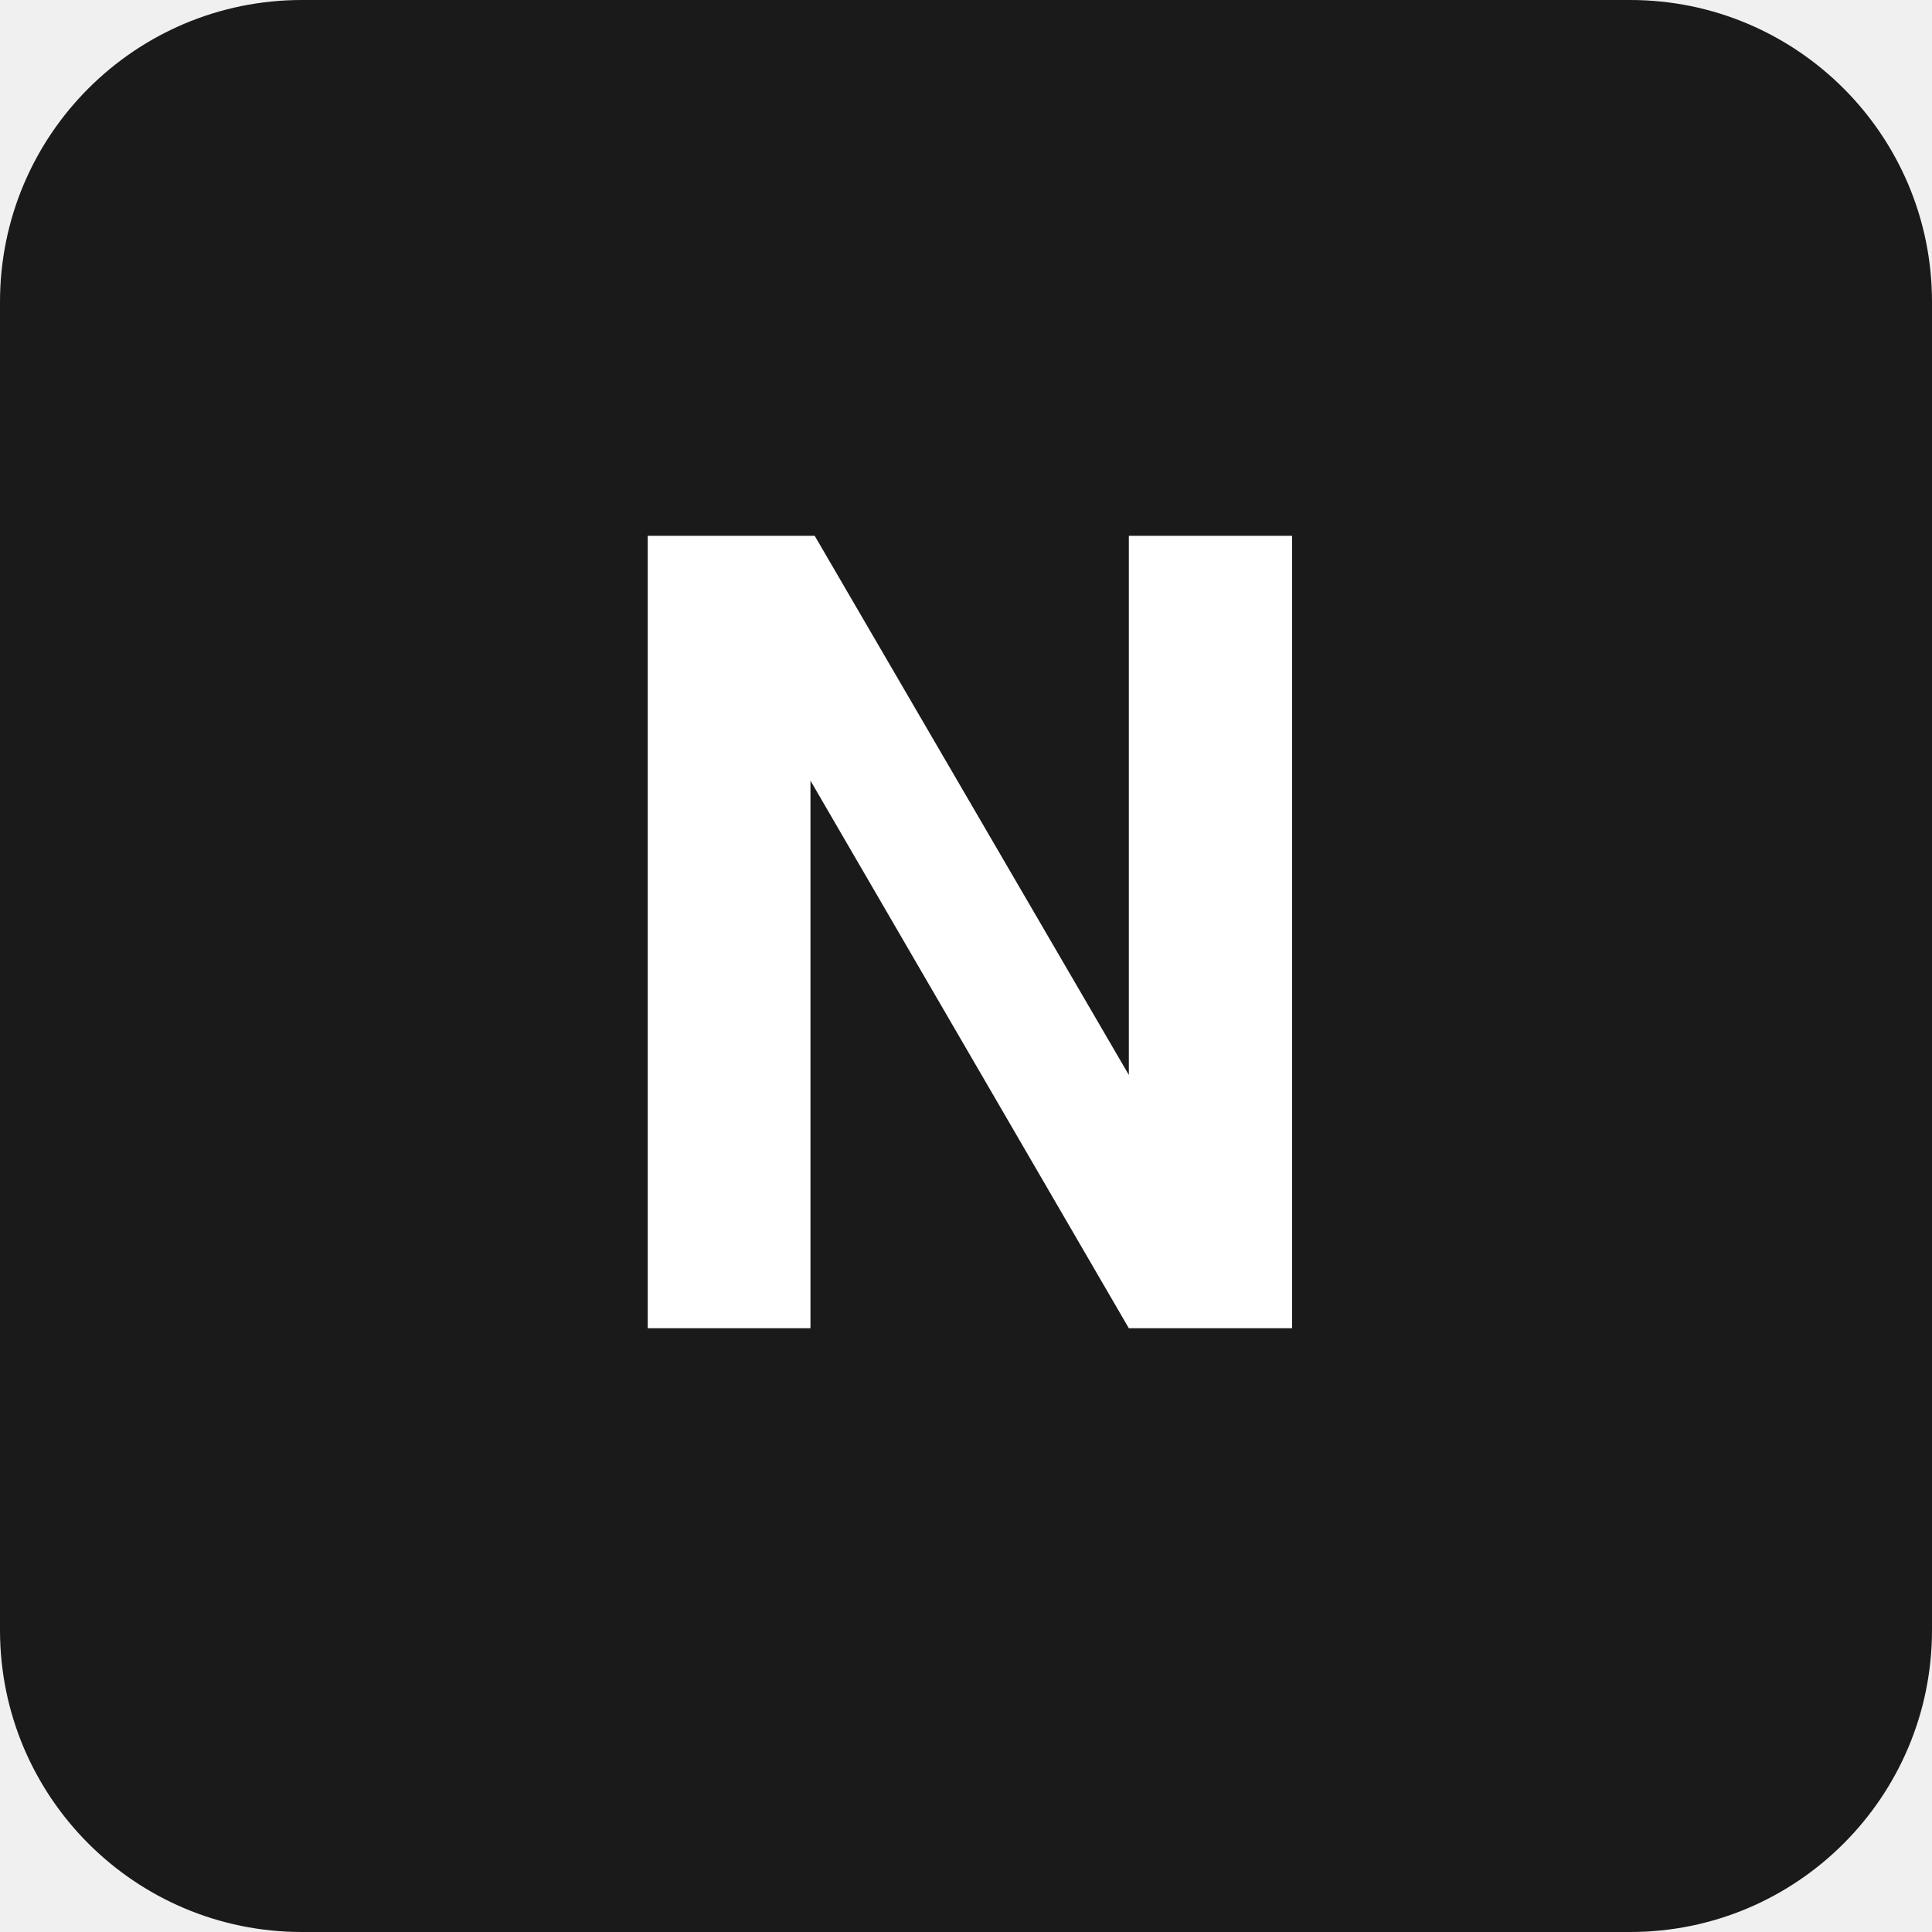
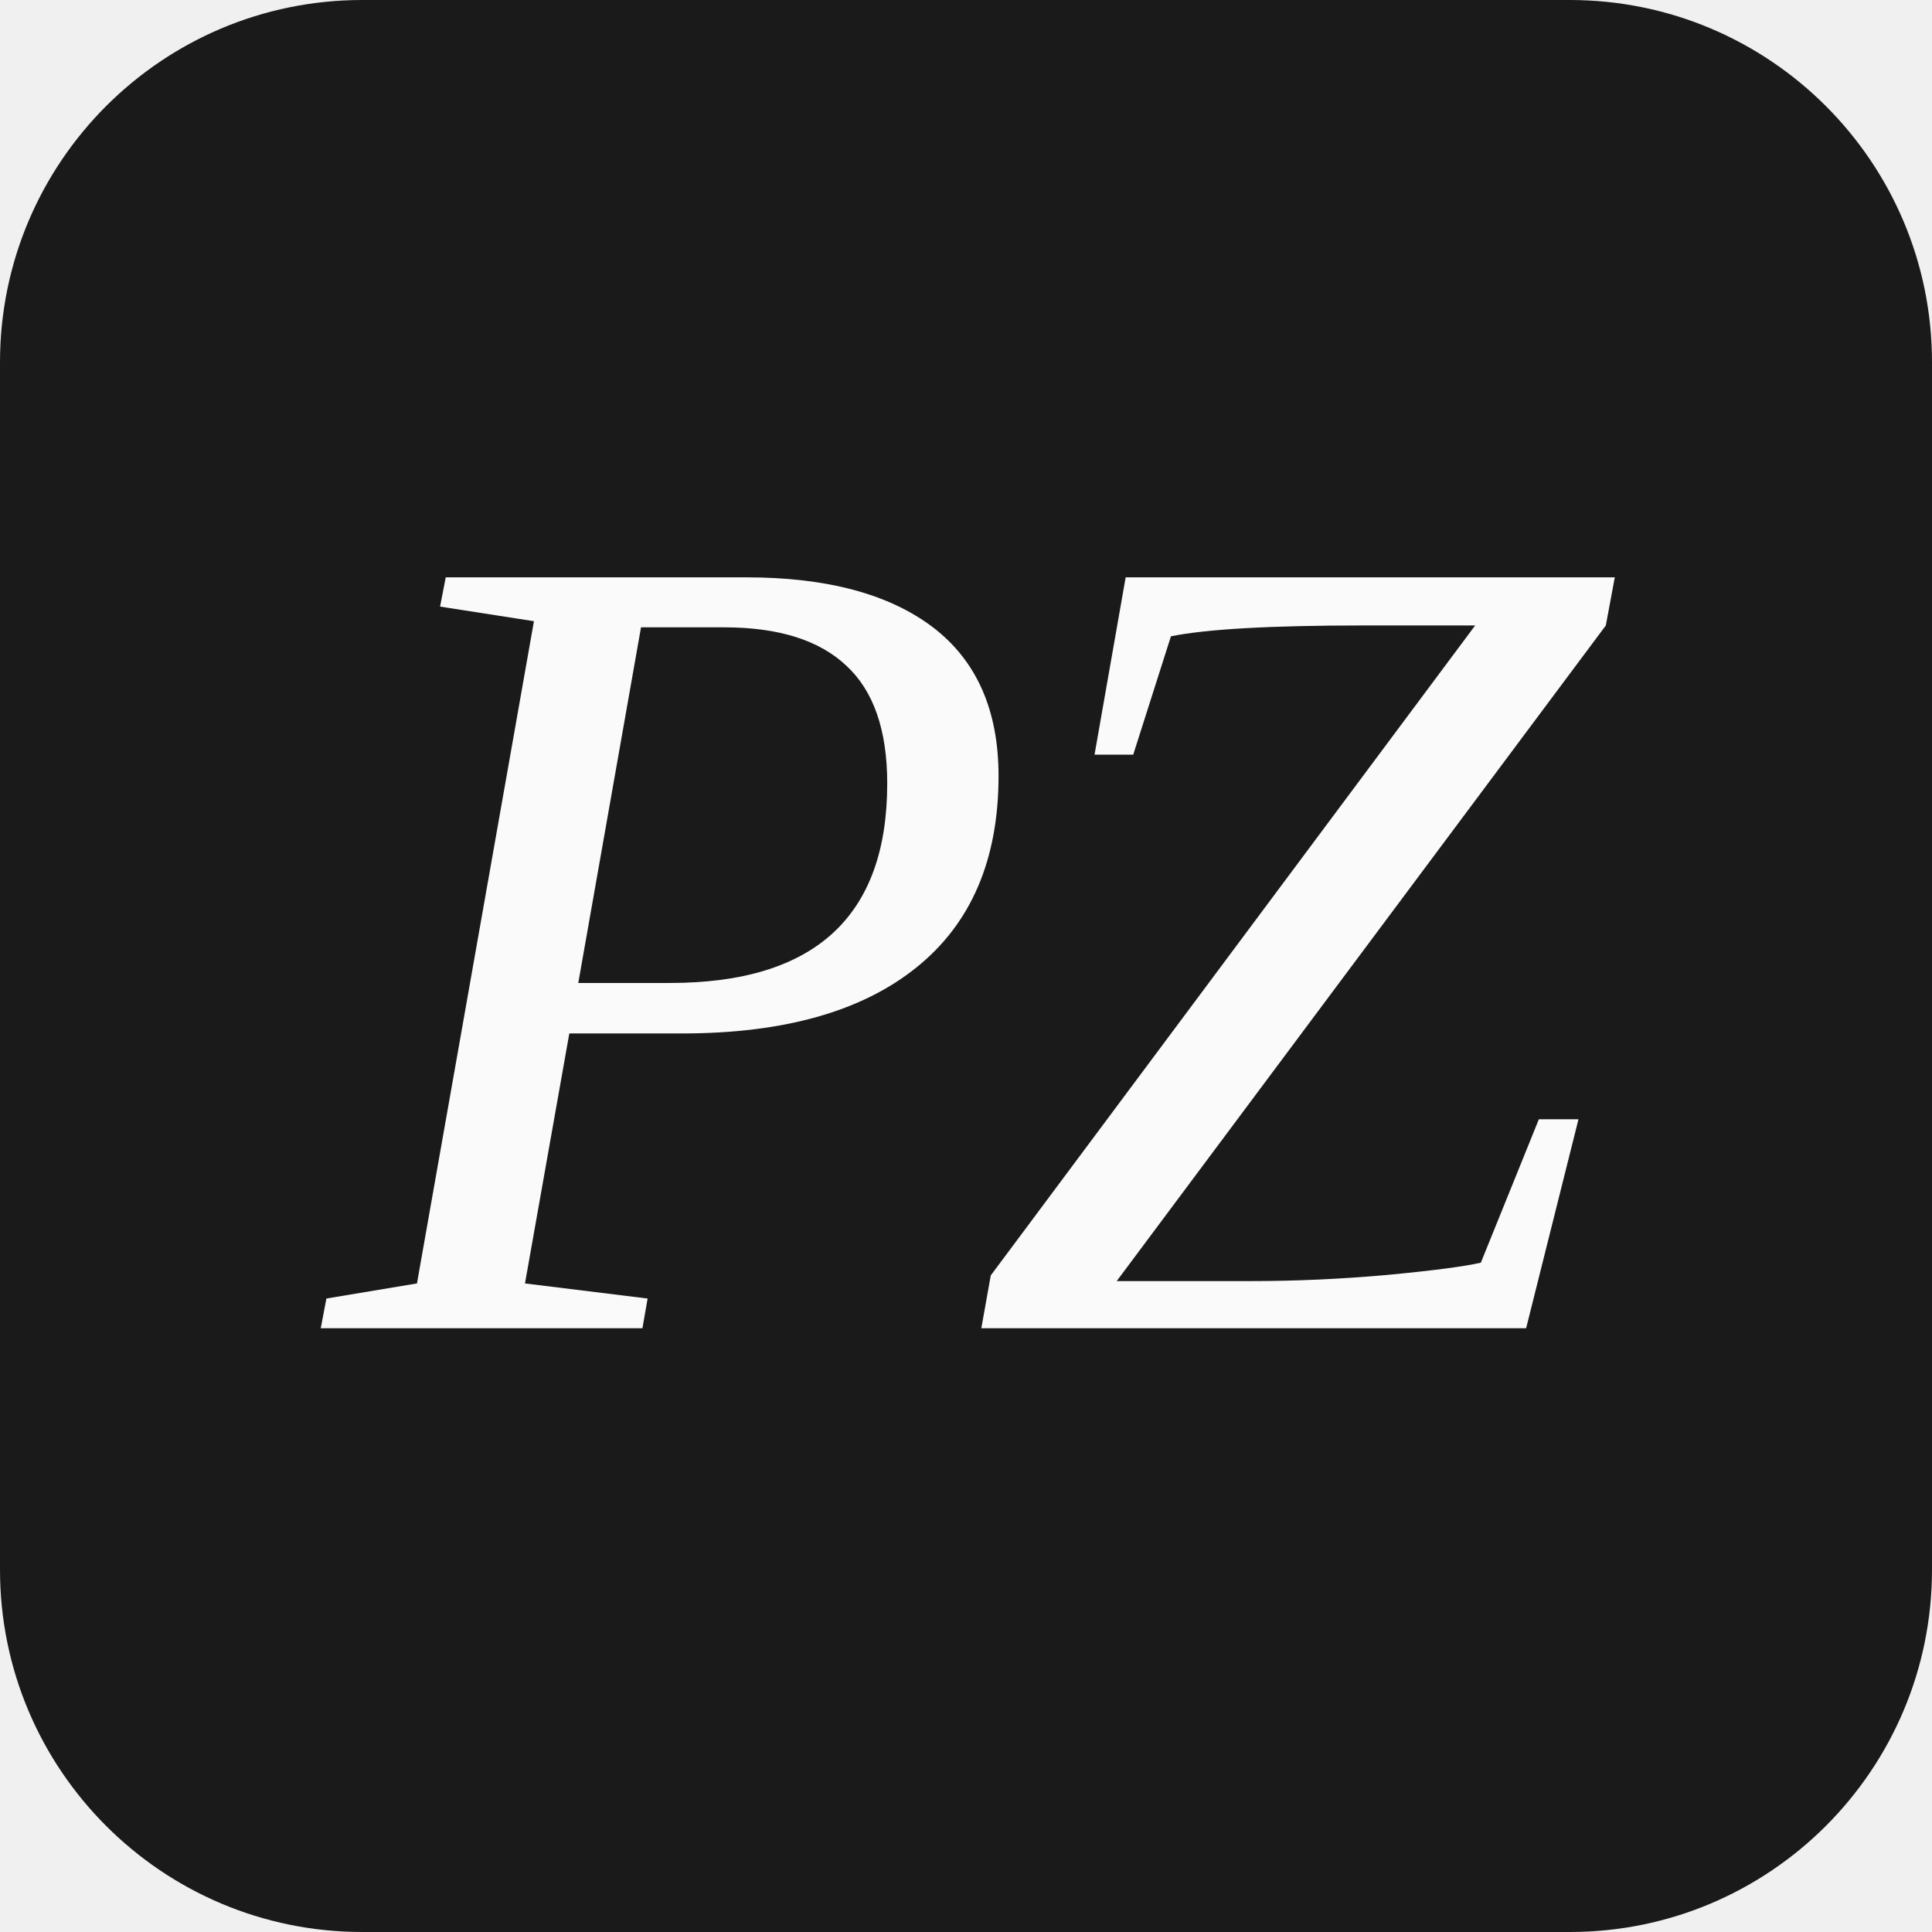
<svg xmlns="http://www.w3.org/2000/svg" viewBox="0 0 64 64">
-   <rect width="64" height="64" rx="10" fill="#1a1a1a" />
-   <text x="32" y="44" font-family="-apple-system, Helvetica, Arial, sans-serif" font-size="36" font-weight="700" fill="#ffffff" text-anchor="middle">N</text>
+   <rect width="64" height="64" rx="12" fill="#1a1a1a" />
+   <text x="32" y="44" font-family="'EB Garamond', Garamond, Georgia, 'Times New Roman', serif" font-size="38" font-weight="500" font-style="italic" fill="#fafafa" text-anchor="middle" letter-spacing="-2">PZ</text>
</svg>
